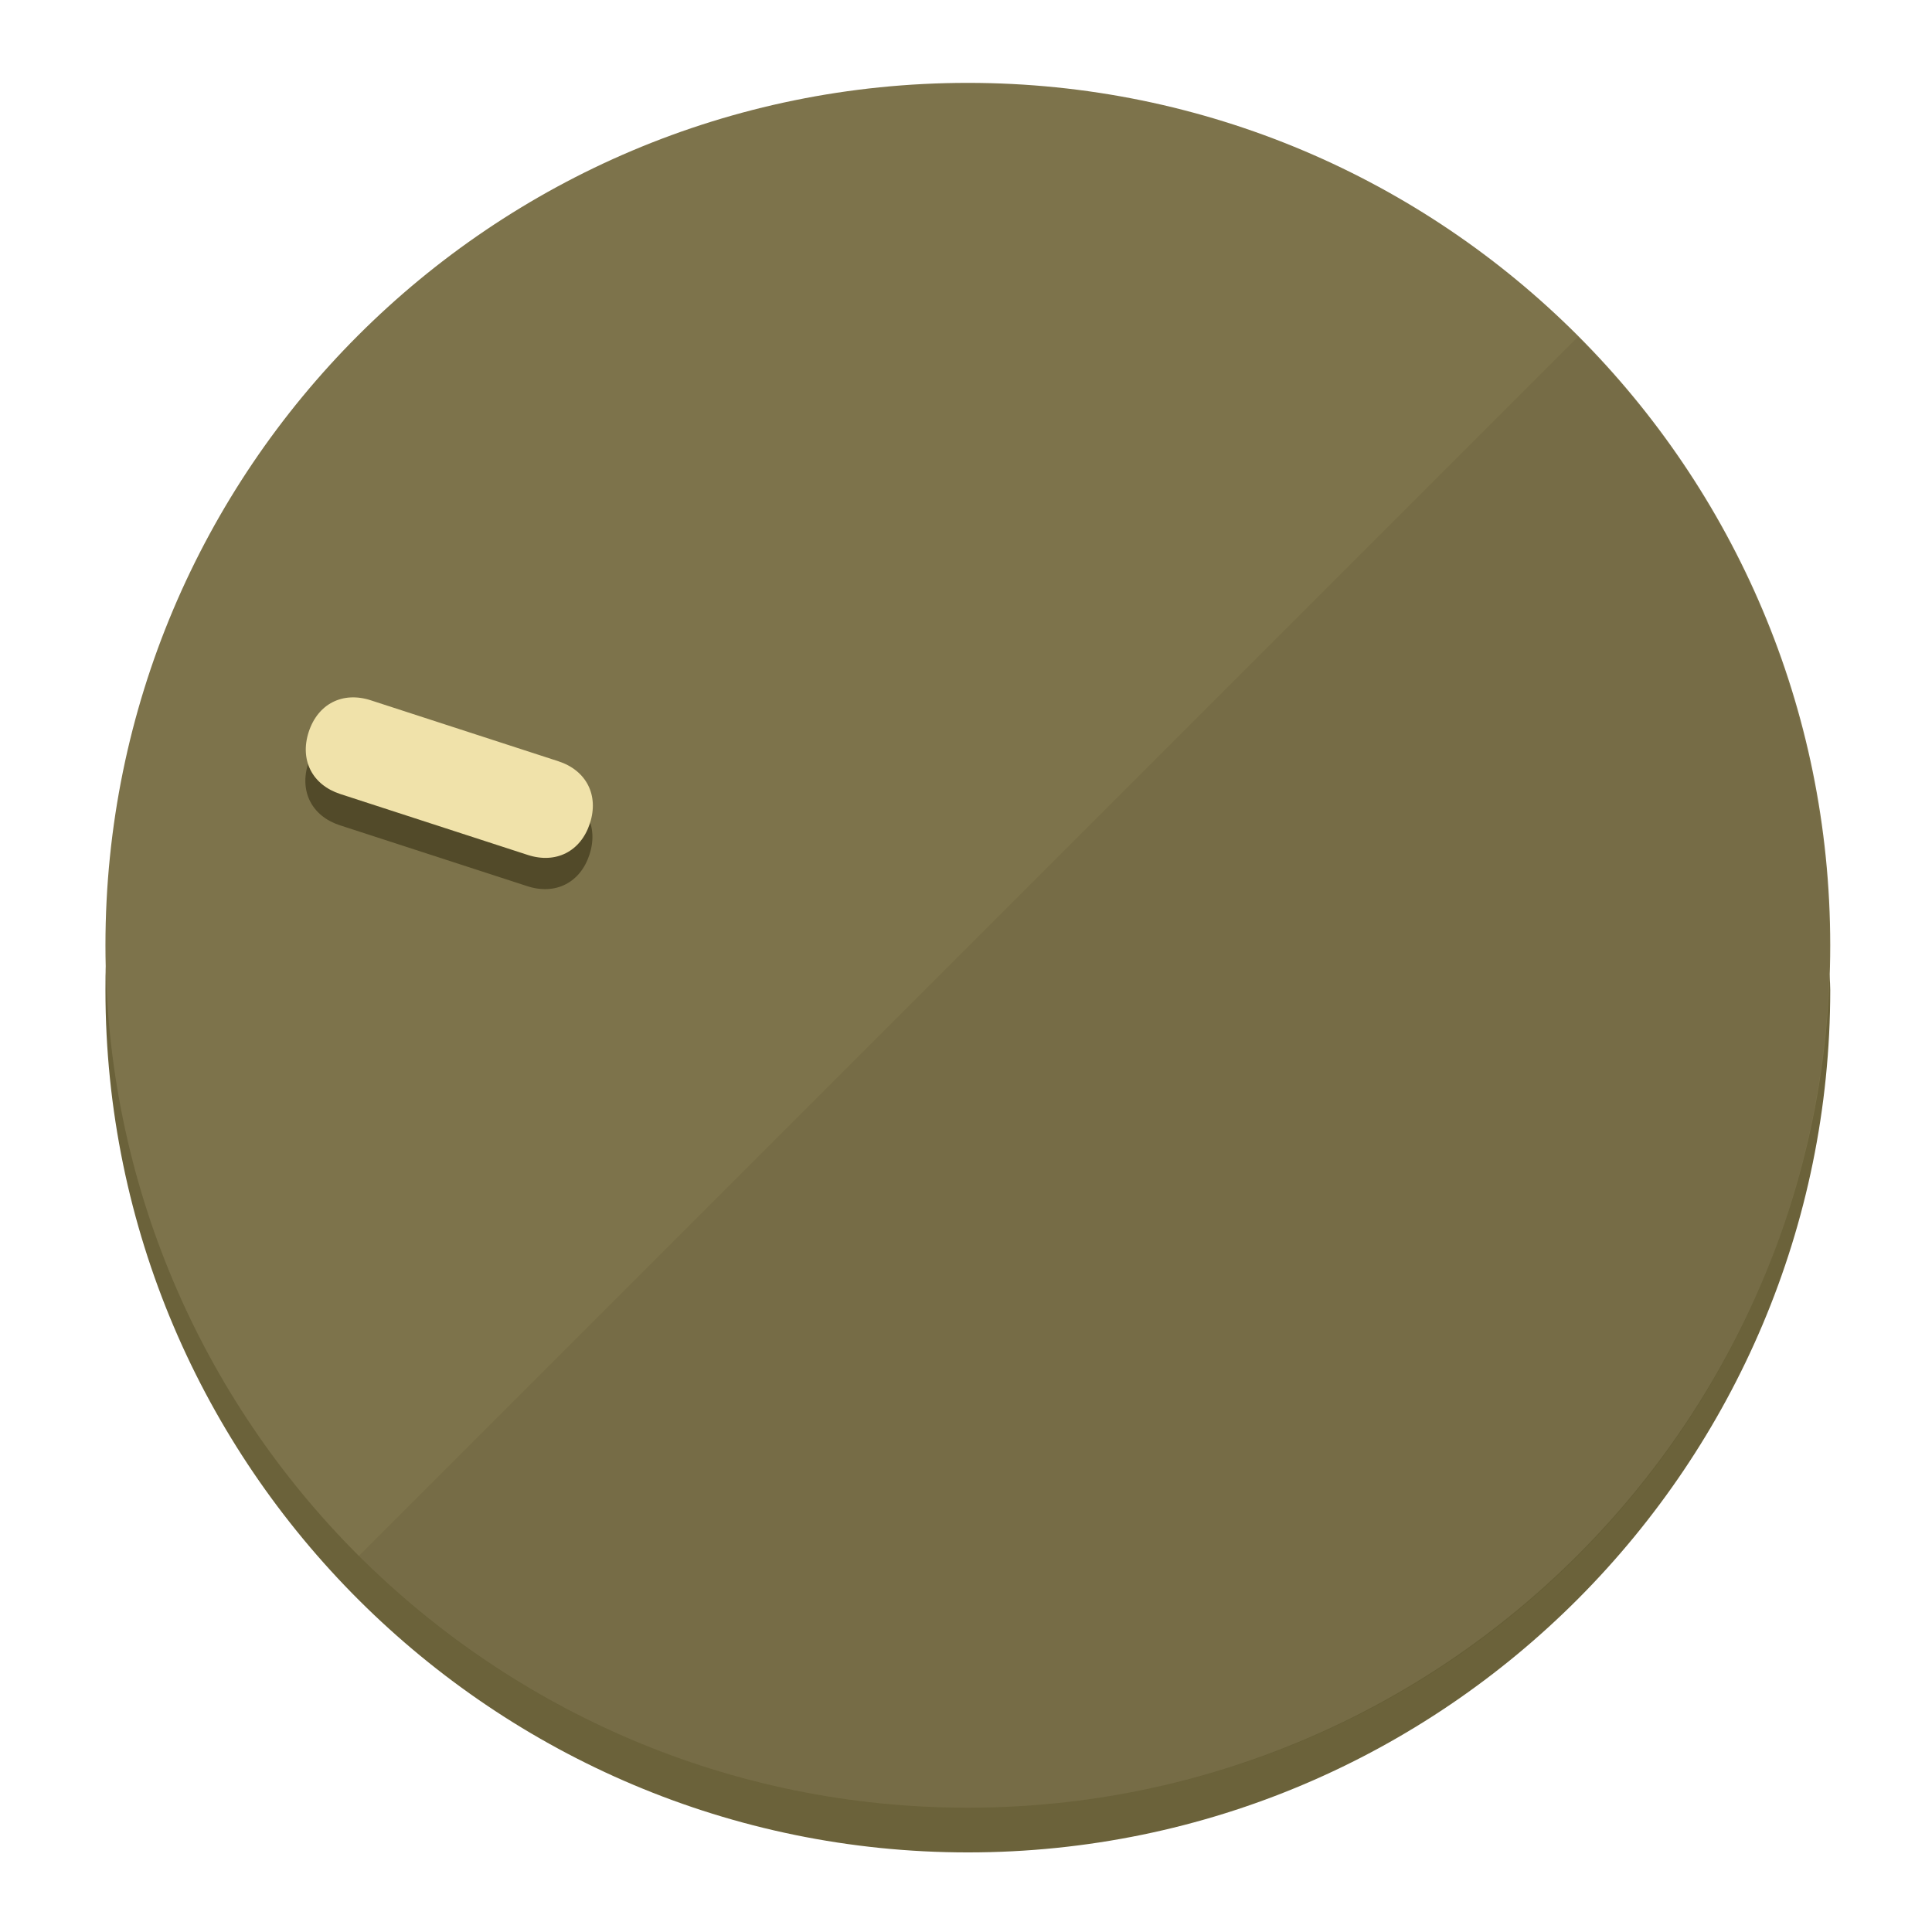
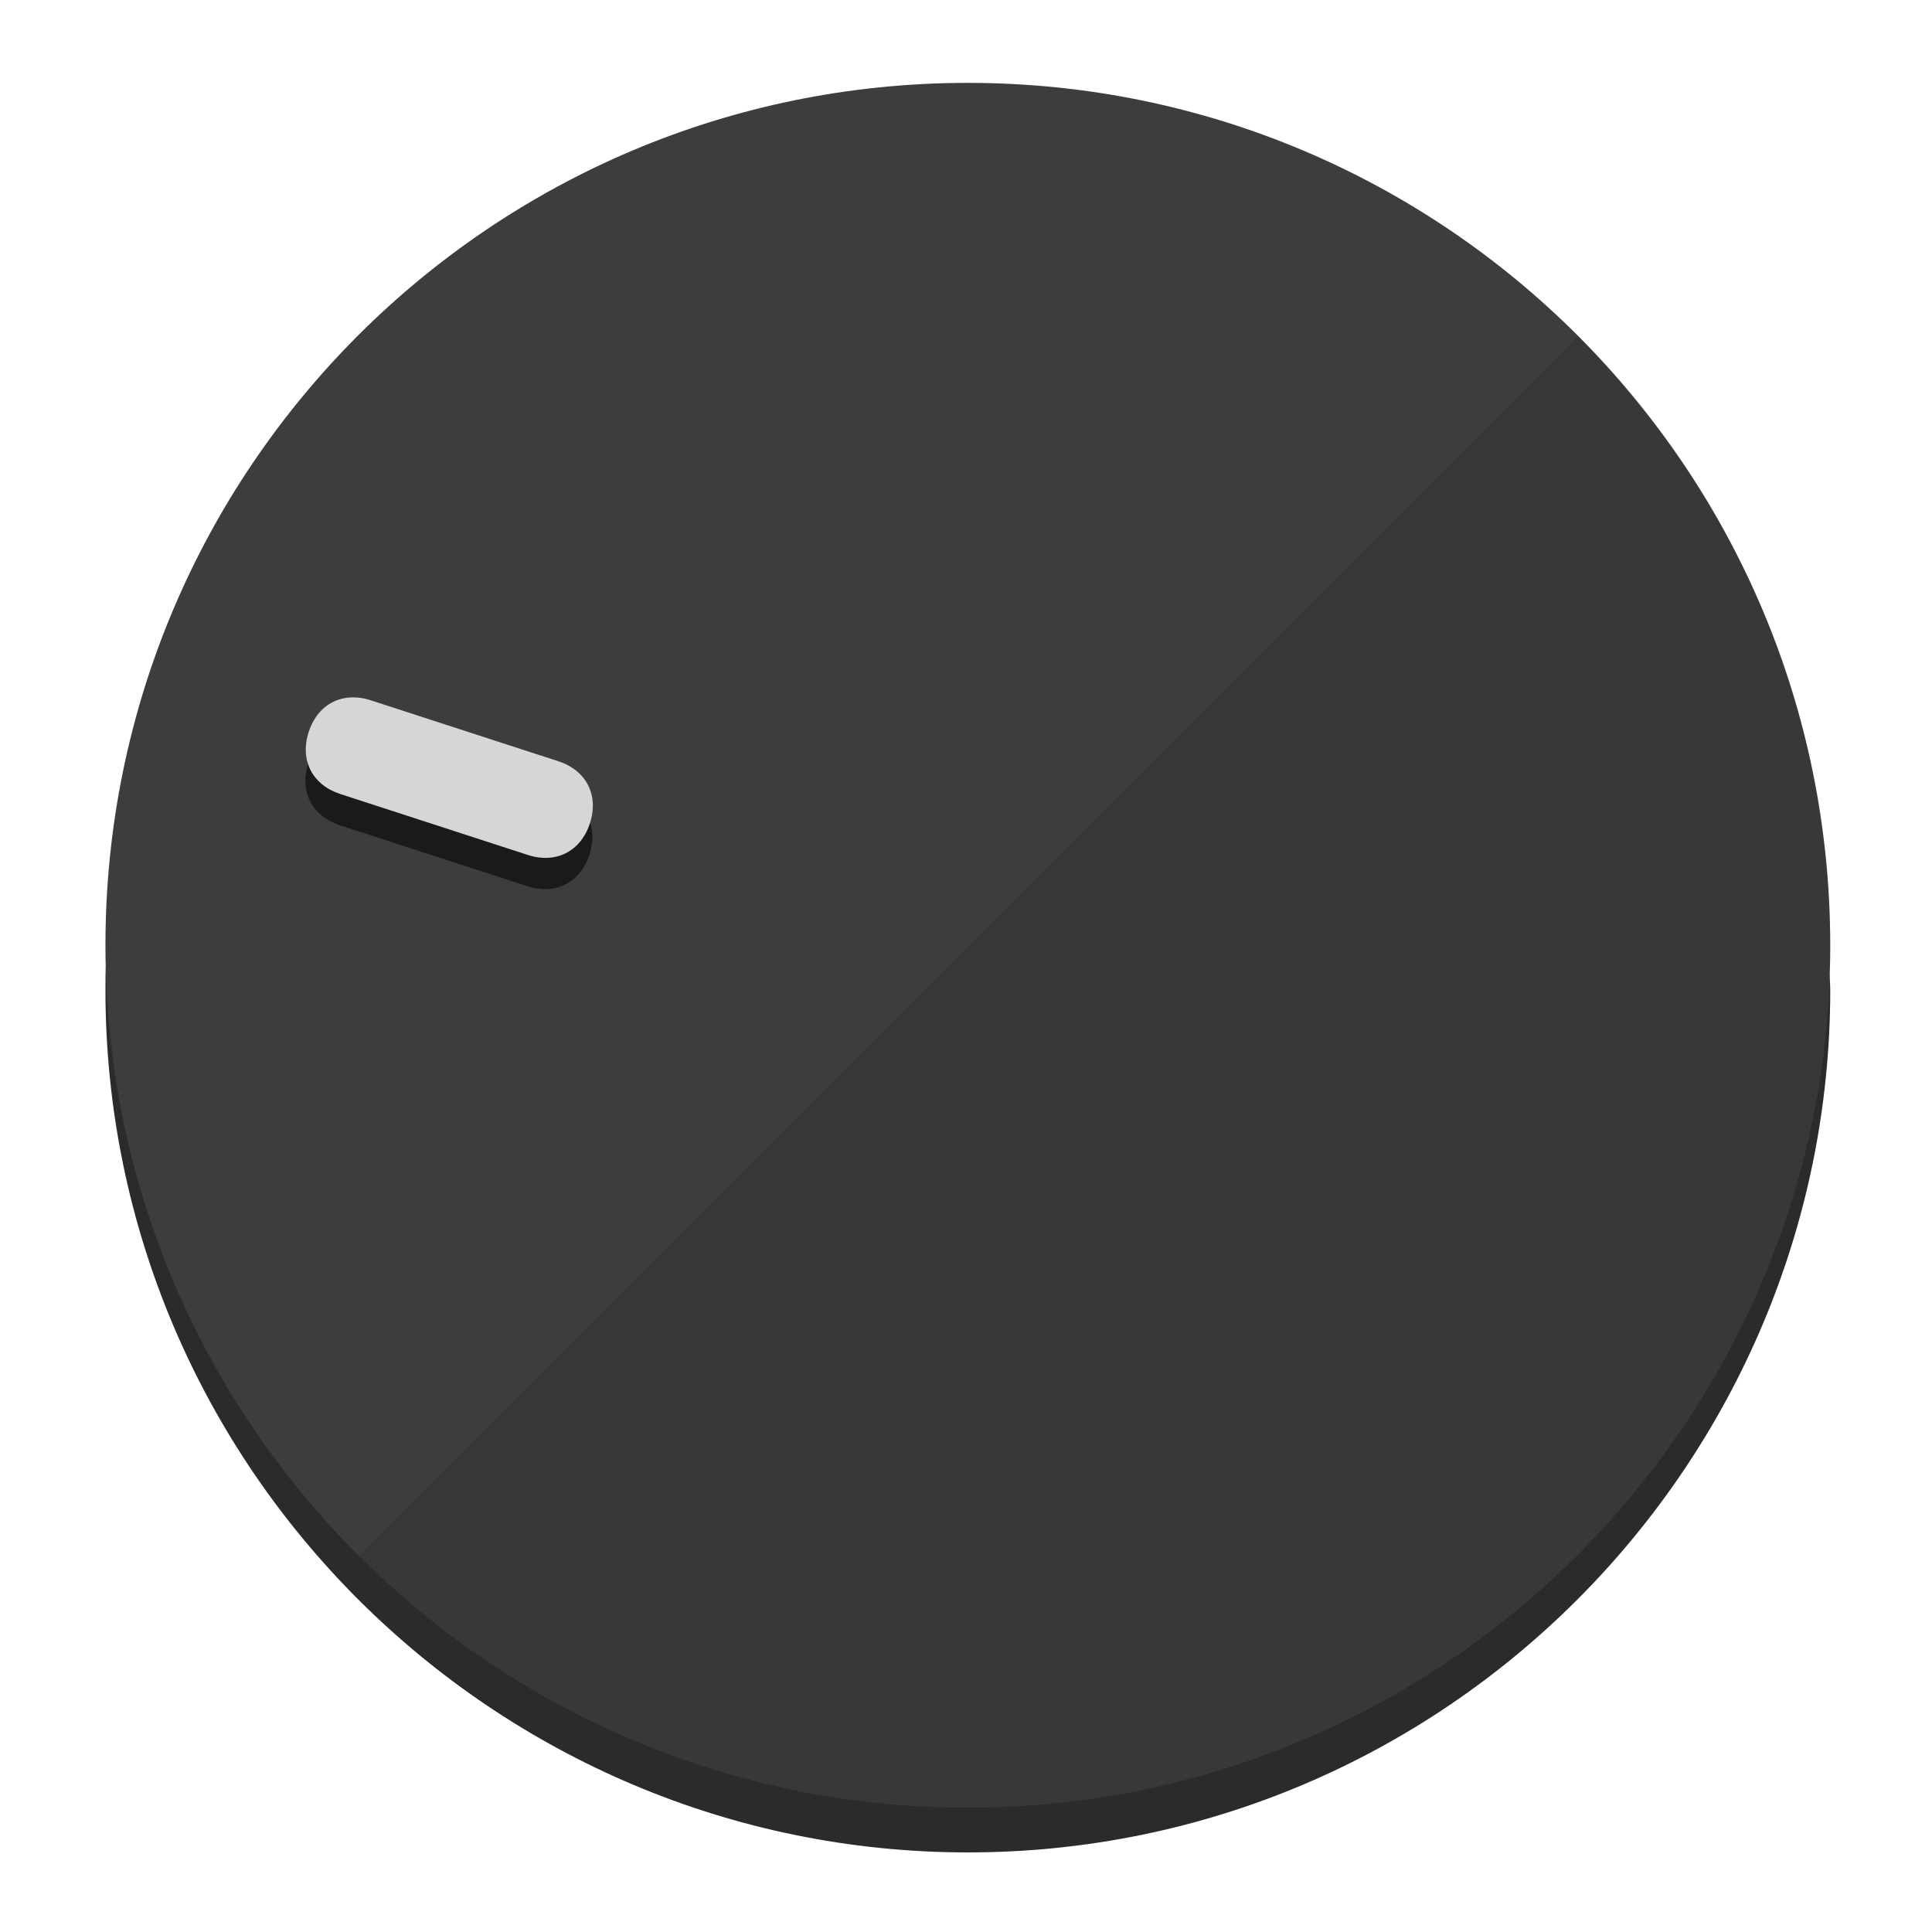
<svg xmlns="http://www.w3.org/2000/svg" height="120px" width="120px" version="1.1" id="Layer_1" viewBox="0 0 496.8 496.8" xml:space="preserve">
  <defs id="defs23" />
  <g id="g3158">
-     <path style="display:inline;fill:#6B623A;fill-opacity:1;stroke-width:1.584" d="m 248.875,445.92 c 116.582,0 212.89,-91.238 220.493,-205.286 0,5.069 1.267,8.87 1.267,13.939 0,121.651 -98.842,221.76 -221.76,221.76 -121.651,0 -221.76,-98.842 -221.76,-221.76 0,-5.069 0,-8.87 1.267,-13.939 7.603,114.048 103.91,205.286 220.493,205.286 z" id="path8" />
-     <circle style="display:inline;fill:#7D734B;fill-opacity:1;stroke-width:1.584" cx="248.875" cy="243.071" r="221.76" id="circle12" />
-     <path style="display:inline;fill:#524A29;fill-opacity:0.154;stroke-width:1.587" d="m 405.744,86.606 c 86.308,86.308 86.308,227.193 0,313.5 -86.308,86.308 -227.193,86.308 -313.5,0" id="path14" />
+     <path style="display:inline;fill:#2B2B2B;fill-opacity:1;stroke-width:1.584" d="m 248.875,445.92 c 116.582,0 212.89,-91.238 220.493,-205.286 0,5.069 1.267,8.87 1.267,13.939 0,121.651 -98.842,221.76 -221.76,221.76 -121.651,0 -221.76,-98.842 -221.76,-221.76 0,-5.069 0,-8.87 1.267,-13.939 7.603,114.048 103.91,205.286 220.493,205.286 z" id="path8" />
+     <circle style="display:inline;fill:#3D3D3D;fill-opacity:1;stroke-width:1.584" cx="248.875" cy="243.071" r="221.76" id="circle12" />
+     <path style="display:inline;fill:#1A1A1A;fill-opacity:0.154;stroke-width:1.587" d="m 405.744,86.606 c 86.308,86.308 86.308,227.193 0,313.5 -86.308,86.308 -227.193,86.308 -313.5,0" id="path14" />
  </g>
  <g id="g3198">
    <circle style="display:none;fill:#000000;fill-opacity:0;stroke-width:1.584" cx="-154.88" cy="311.577" r="221.76" id="circle12-3" transform="rotate(-72)" />
-     <path style="display:inline;fill:#524A29;fill-opacity:1;stroke-width:1.584" d="m 143.448,203.776 c 7.231,2.35 10.485,8.737 8.136,15.968 v 0 c -2.35,7.231 -8.737,10.485 -15.968,8.136 L 87.409,212.216 c -7.231,-2.35 -10.485,-8.737 -8.136,-15.968 v 0 c 2.35,-7.231 8.737,-10.485 15.968,-8.136 z" id="path3789" />
-     <path style="display:inline;fill:#F0E2AA;stroke-width:1.584" d="m 143.557,195.742 c 7.231,2.35 10.485,8.737 8.136,15.968 v 0 c -2.35,7.231 -8.737,10.485 -15.968,8.136 L 87.518,204.182 c -7.231,-2.35 -10.485,-8.737 -8.136,-15.968 v 0 c 2.35,-7.231 8.737,-10.485 15.968,-8.136 z" id="path915" />
+     <path style="display:inline;fill:#1A1A1A;fill-opacity:1;stroke-width:1.584" d="m 143.448,203.776 c 7.231,2.35 10.485,8.737 8.136,15.968 v 0 c -2.35,7.231 -8.737,10.485 -15.968,8.136 L 87.409,212.216 c -7.231,-2.35 -10.485,-8.737 -8.136,-15.968 v 0 c 2.35,-7.231 8.737,-10.485 15.968,-8.136 z" id="path3789" />
+     <path style="display:inline;fill:#D6D6D6;stroke-width:1.584" d="m 143.557,195.742 c 7.231,2.35 10.485,8.737 8.136,15.968 v 0 c -2.35,7.231 -8.737,10.485 -15.968,8.136 L 87.518,204.182 c -7.231,-2.35 -10.485,-8.737 -8.136,-15.968 v 0 c 2.35,-7.231 8.737,-10.485 15.968,-8.136 z" id="path915" />
  </g>
</svg>
